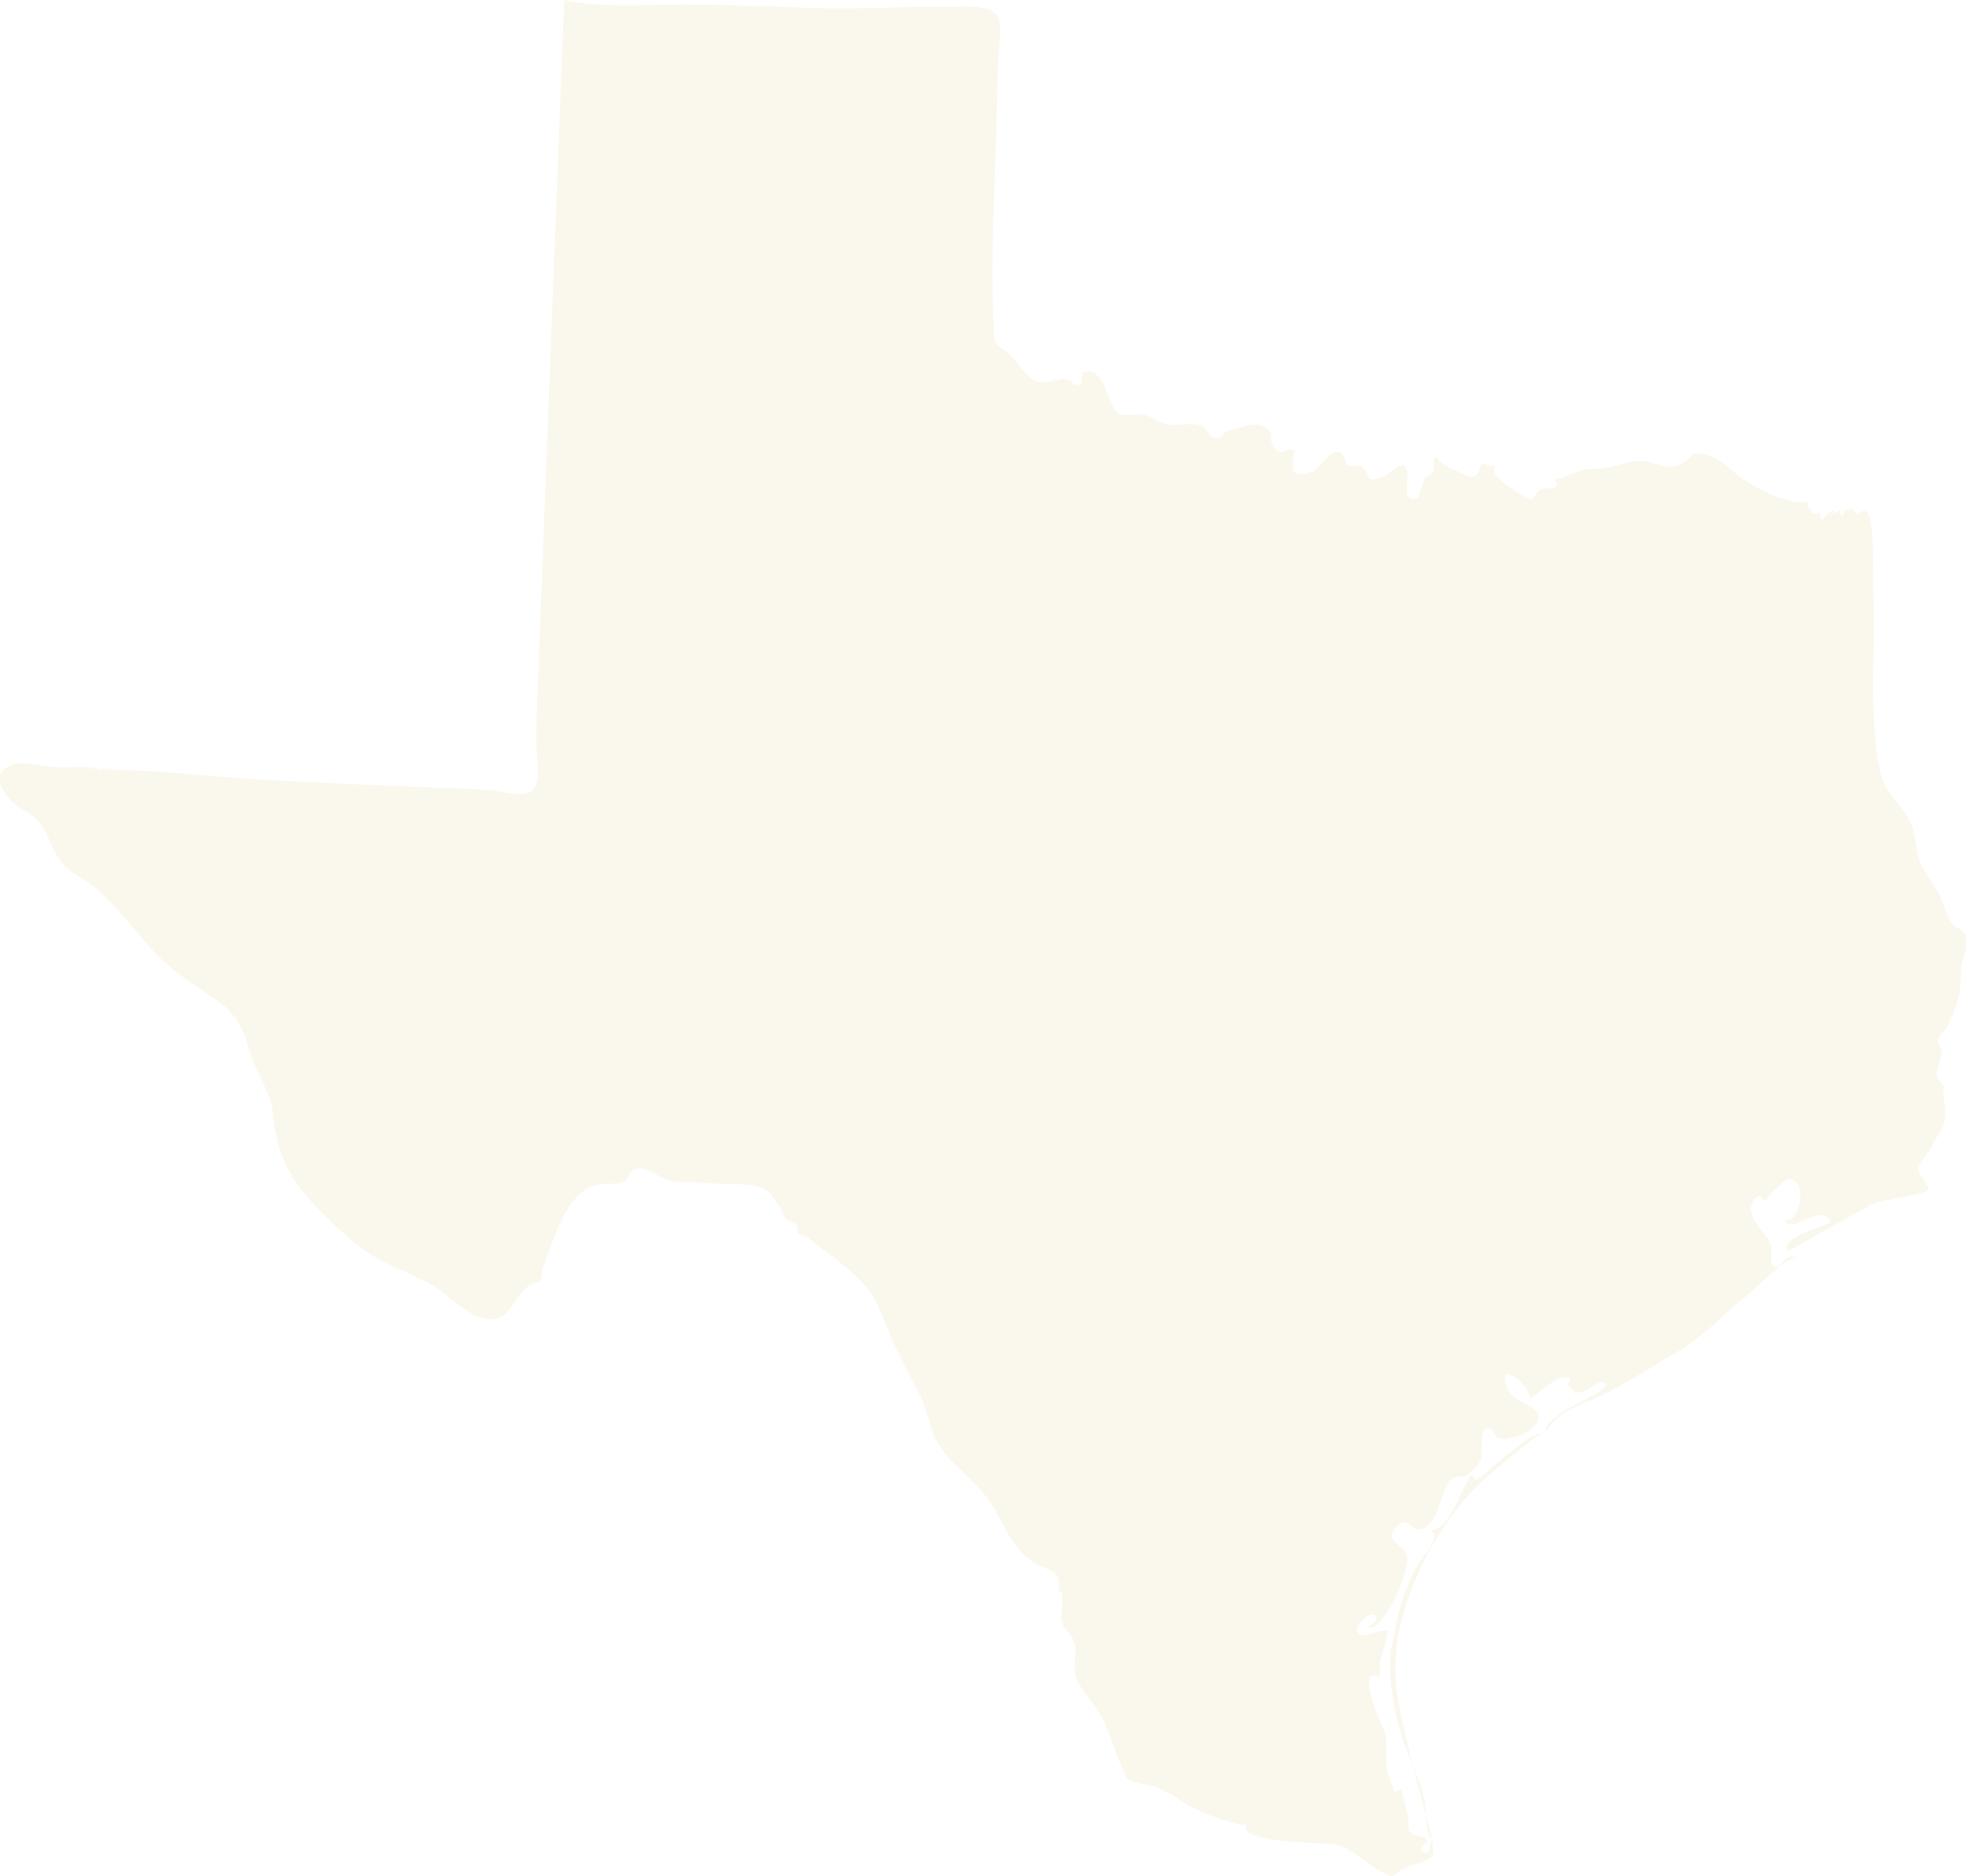
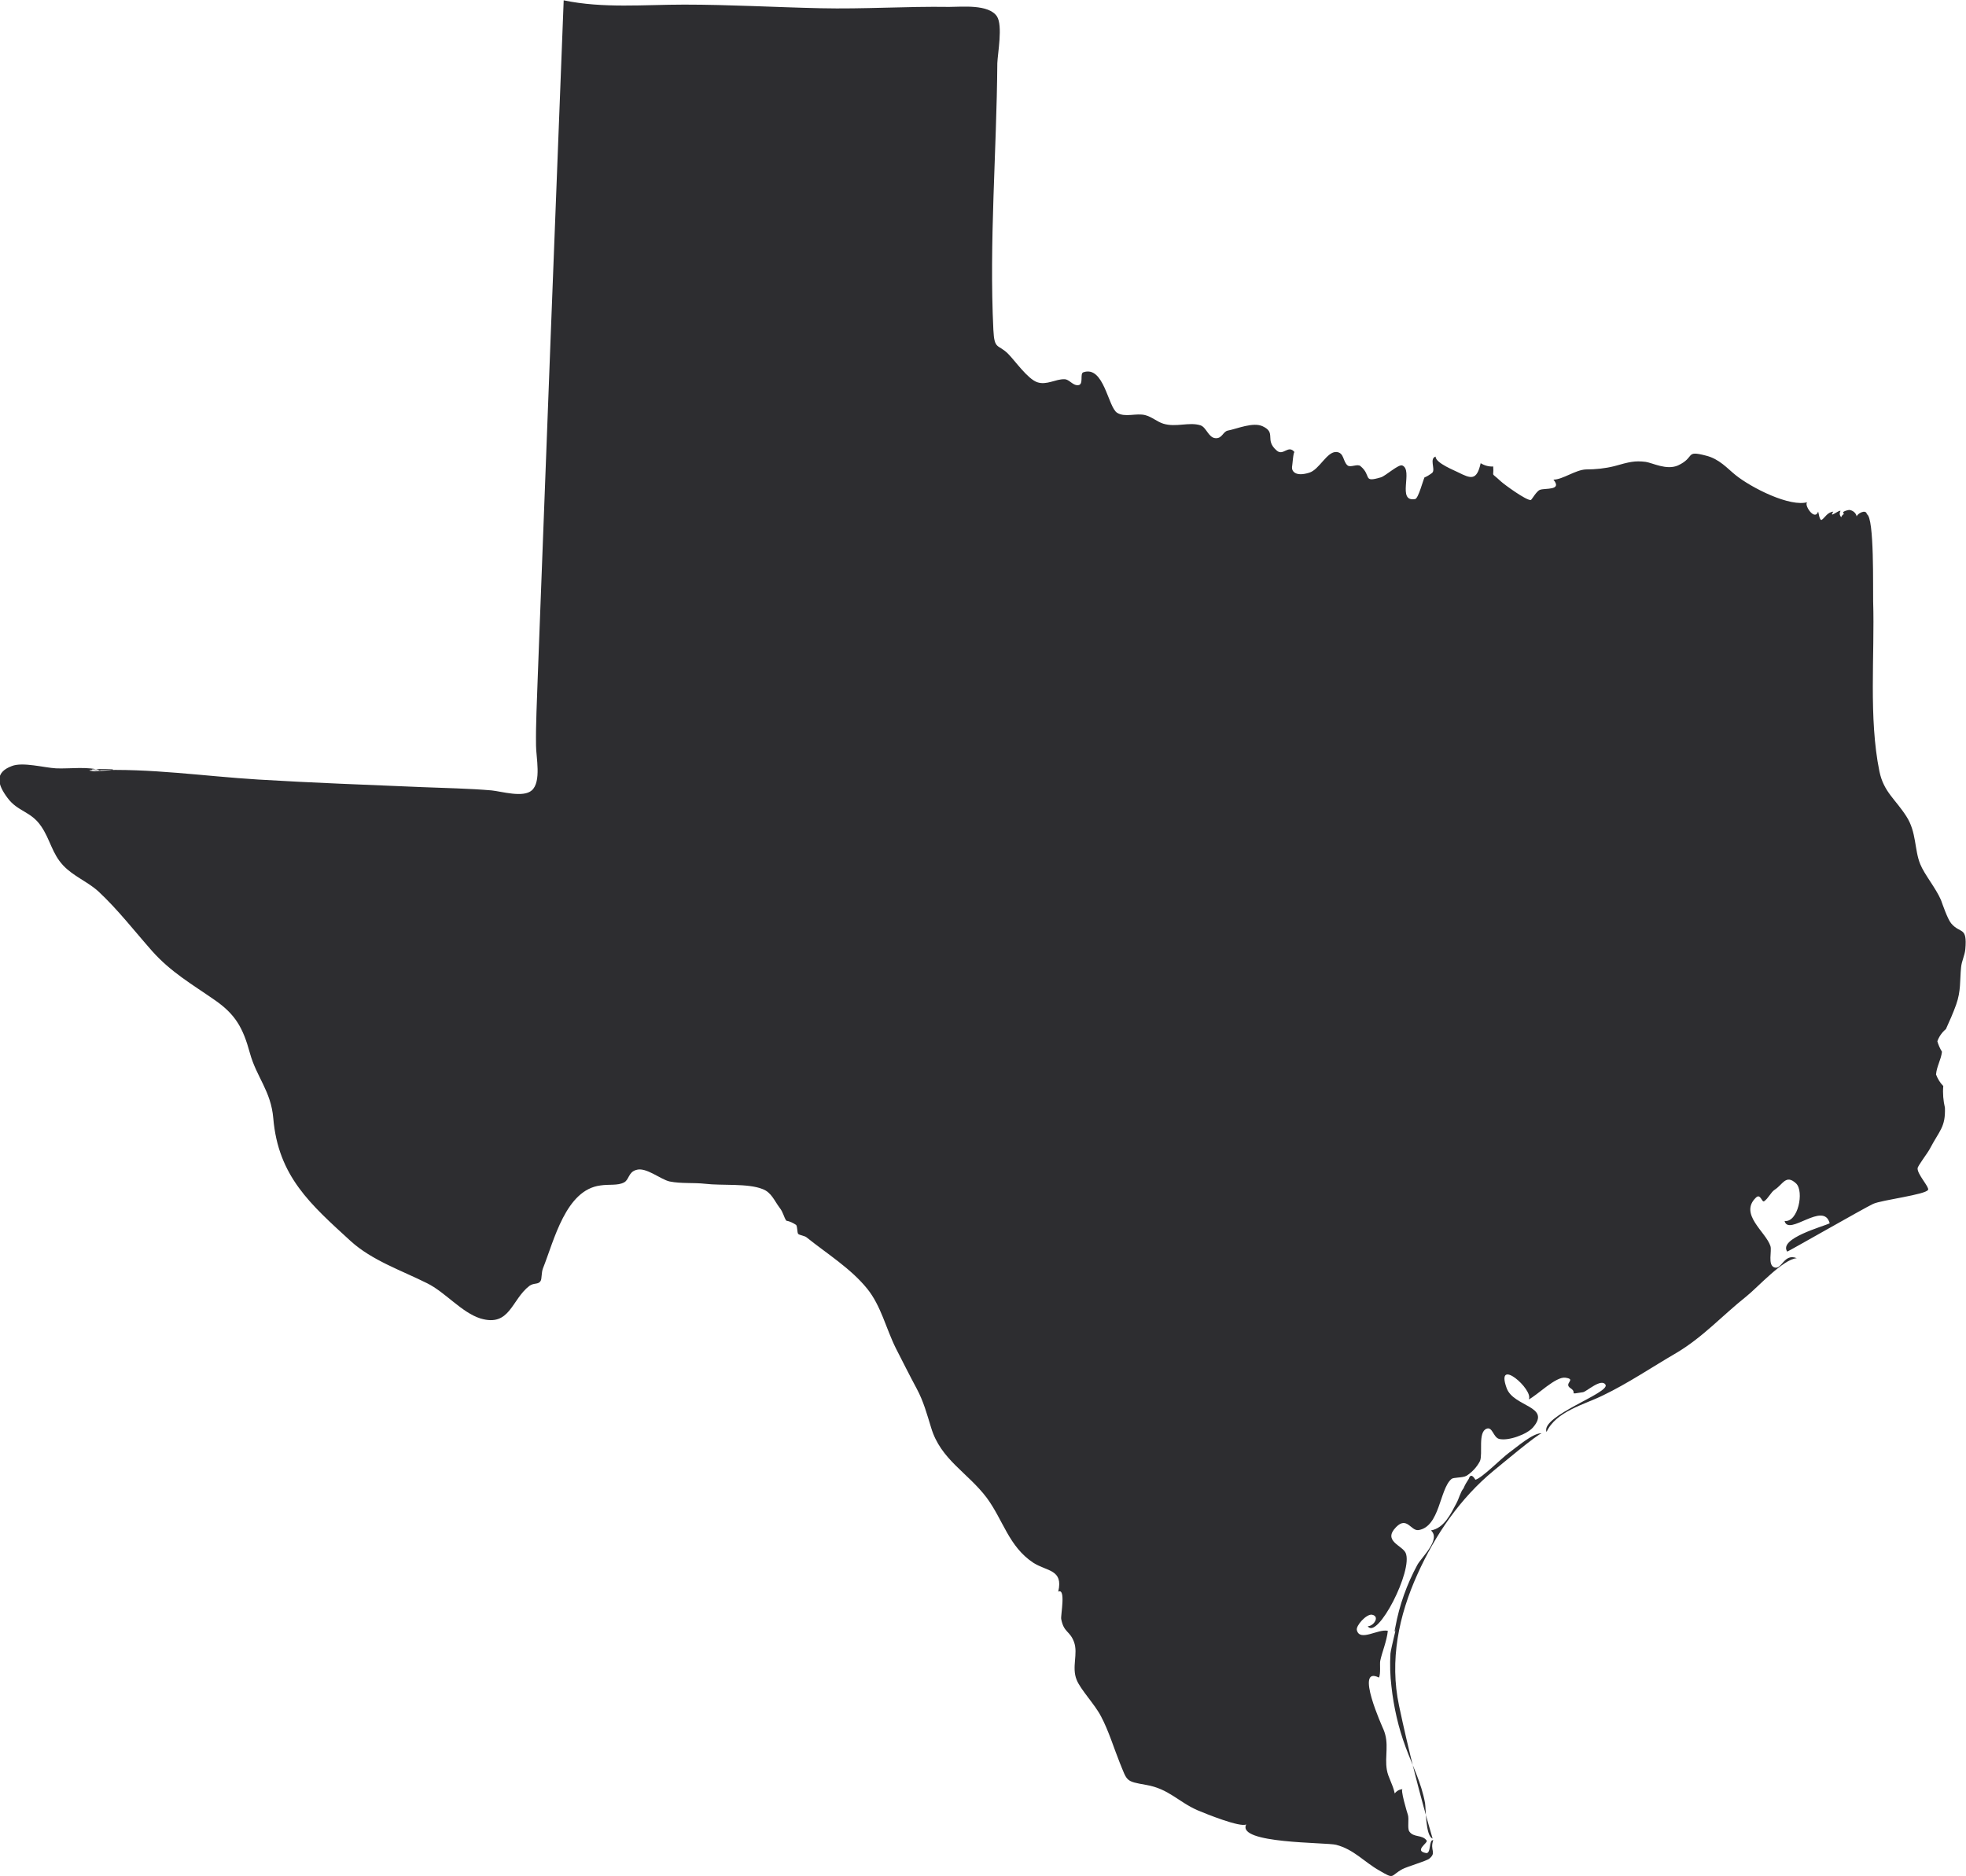
- <svg xmlns="http://www.w3.org/2000/svg" viewBox="0 0 597.09 569.73">
-   <defs>
-     <style>.a{fill:#faf7ed;}</style>
-   </defs>
-   <path class="a" d="M386.1,752.51c16.49-.65,33,1.84,49.41,2.75s33.15,1.58,49.73,2.32c7.07,0.31,14.18.37,21.23,1,3.05,0.26,9.62,2.27,12.22,0,3-2.59,1.32-10.19,1.28-13.56-0.07-6.78.26-13.56,0.52-20.34q3.9-103.08,7.93-206.15c12,2.46,24.43,1.26,36.6,1.3,13.79,0,27.59.77,41.37,1.13,13.07,0.35,26.08-.61,39.14-0.42,3.76,0.05,12-.92,14.46,2.86,1.8,2.8.15,11.26,0.13,14.21-0.18,26.74-2.49,54.33-1.23,81,0.29,6.2,1.4,4.21,4.51,7.27,2.05,2,5.88,7.61,8.75,8.56s5.63-.95,8.35-0.86c1.52,0,2.49,2,4.17,1.85s0.4-3.48,1.54-3.87c6.3-2.18,7.48,10.57,10.28,12.34,2.39,1.51,5.77,0,8.48.67,2,0.5,3.57,2,5.52,2.59,3.9,1.18,7.81-.63,11.28.55,1.85,0.62,2.37,3.72,4.45,3.87s2.29-2,3.83-2.28c2.67-.5,7.68-2.68,10.63-1.34,4.35,2,.4,4.12,4.33,7.44,2,1.73,3.48-2,5.43.48-0.44-.58-0.72,4.29-0.75,4.49-0.14,1.17,1,3,5.25,1.69,3.07-.93,5.42-6.55,8.3-6.3,2.36,0.2,1.86,2.94,3.37,4.1,0.92,0.7,3-.58,3.9.22,3.46,2.91.53,5.1,6.18,3.36,1.39-.43,5.36-4.1,6.54-3.63,3.43,1.36-1.76,11.21,3.93,10.19,1-.18,2.42-5.75,2.87-6.67-0.2.42,2.1-1,2.42-1.42,0.78-1.1-1-4.18.94-4.82,0,2,6,4.35,6.9,4.77,3.77,1.86,5.64,2.6,6.78-2.85a6.33,6.33,0,0,0,3.84,1c0.28,3.58-1,1.43,2.26,4.52,1.18,1.11,7.65,5.81,9.06,5.74,0.33,0,1.66-2.67,2.81-3.11,1.55-.59,6.89.35,4.11-3.07,2.84,0,6.69-3,9.93-3.09a35,35,0,0,0,8.62-1c4.57-1.29,6.23-1.74,9.54-1.32,2.11,0.27,6.35,2.64,9.76,1.07,5.36-2.48,2-4.68,8.47-3.05,4.07,1,6.51,3.89,9,5.87,4.7,3.77,16.62,9.93,22,8.17-1.69.19,2,6.13,3.08,2.92,0.06,0.12.44,2.89,1.06,2.47,1.14-.77,1.59-2.24,3.5-2.47-1.45,2.27,1.72-.58,2.16-0.24a1.43,1.43,0,0,0,.16,1.86q0.73-1.62,1.76-.42-2.66-1.26.58-1.76a2.54,2.54,0,0,1,2.3,2c0.13-.83,2.85-2.38,3.12-0.72,2.31,1.07,1.76,22.67,1.88,26.44,0.52,16.55-1.39,35.52,1.91,51.7,1.3,6.35,4.9,8.51,8.19,13.7,3.07,4.85,2.38,10.07,4.23,14.55,1.3,3.15,4.74,7.2,6.29,10.92,0.44,1.06,2,5.85,3.06,7.11,2.79,3.27,4.88.83,4.35,7.84-0.16,2.11-1.09,3.46-1.31,5.63-0.41,4,0,7.08-1.52,11.3-0.92,2.53-2,5-3.07,7.43a9.28,9.28,0,0,0-2.64,3.72,14.75,14.75,0,0,0,1.38,3.15c-0.27,2.46-1.58,4.41-1.79,6.86a10,10,0,0,0,2.2,3.49,20.68,20.68,0,0,0,.55,6.64c0.25,5.94-1.57,6.77-4.57,12.55-0.6,1.17-3.72,5.16-3.74,5.88-0.06,1.78,3.52,5.64,3.16,6.52-0.63,1.51-14.08,3.11-16.66,4.28s-26,14.62-26.06,14.47c-2.72-4,10.88-7.56,12.89-8.64-1.85-6.92-12.48,4.12-13.68-.72,4.12,0.48,6-9,3.47-11.37-3.1-2.93-4,.29-6.47,1.86-1.23.78-1.87,2.61-3.19,3.48-0.74.48-1.06-2.51-2.55-1.08-5.17,5,3,10.36,4.42,14.68,0.48,1.49-.87,5.76,1.17,6.48,2.26,0.8,2.86-4.41,6.75-2.76-4.19.35-11.91,8.9-15.26,11.59-7.28,5.85-13.2,12.42-21.35,17.18-7.41,4.33-14.62,9.15-22.34,12.92-5.69,2.77-14.18,4.85-17.13,11.12-1.89-4.88,19.53-11.93,17.92-14.39-1.32-2-5.71,2.13-6.79,2.31-4.88.79-1.48,0.27-3.8-1.17s2-2.72-1.56-3.23c-2.88-.41-8.63,5.41-11.06,6.63,1.6-2.88-10.34-13.32-6.68-3.36,2.11,5.74,13.64,5.36,8,11.87-1.83,2.11-7.54,4.16-10.28,3.46-1.82-.46-2-3.75-3.8-3.12-2.69,1-1.13,7.59-2,9.75a11.44,11.44,0,0,1-4.11,4.5c-1.27.7-4,.42-4.62,1-3.6,3.09-3.47,14.53-10,15.53-2.28.35-3.53-4.32-6.83-.88-4.06,4.23,1.81,5.5,2.91,7.84,2.44,5.18-8.62,26.64-11.51,22.34,1.84,0,3.8-3,1.27-3.45-1.67-.3-5,3.37-4.63,4.71,0.9,3.63,6.45-.49,9.36.18-0.27,3.13-1.79,6.61-2.26,9.06-0.15.77,0.19,4-.39,5.11-7.47-3.83,1.06,15.09,1.37,15.85,1.75,4.31.29,8,1,12.18,0.44,2.43,1.77,4.29,2.39,7.25a3.11,3.11,0,0,1,2.52-1.32c-1.11-.72,1.42,7.62,1.46,7.77,0.38,1.31-.23,4,0.44,5,1.31,2,3.91.87,5.34,2.8,0.51,0.68-4,3.11-.21,3.85,1.6,0.31.77-4.15,2.21-3.95-1.07,3.07,1.12,3.66-1.18,5.61-0.84.72-6.67,2.37-8.23,3.24-3.77,2.1-2.17,3.17-7.05.42-4.63-2.61-7.72-6.42-13.1-7.85-3.1-.83-30.32-0.26-27.32-6.21-1.81,1-12.23-3.21-14.8-4.34-5.88-2.58-8.65-6.48-15.57-7.7-6.31-1.11-5.72-1.07-8-6.72-1.72-4.21-3.38-9.82-5.66-14.14-1.94-3.67-6.21-8.08-7.44-11.09-1.61-3.92.46-7.9-.85-11.52-1.26-3.47-3.09-2.77-3.89-7-0.2-1.06,1.46-9.51-.89-8.3C680,995,675,995.76,670.88,993c-7.41-4.9-9.08-12.94-14.13-19.67-5.75-7.66-14-11.64-16.91-21.31-1.26-4.16-2.27-8-4.43-11.88s-4.23-8.11-6.29-12.22c-3-6-4.46-12.89-8.7-18.14-5-6.19-12.32-10.65-18.36-15.62-0.55-.45-2.27-0.7-2.62-1.14s-0.2-2.22-.63-2.67a9.33,9.33,0,0,0-3-1.32c-0.8-1.15-.89-2.5-2-3.93-1.59-2.13-2.55-4.65-5.18-5.7-4.52-1.8-12.4-1-17.4-1.58-3.52-.38-7.34,0-10.77-0.73-2.84-.63-7.16-4.45-10.17-3.54-2.42.73-2.14,3-3.71,3.83-1.9,1-4.46.53-7.09,0.86-10.59,1.34-14.06,16.74-17.5,25.17-0.53,1.3-.26,3.11-0.67,3.81-0.72,1.24-2,.46-3.41,1.55-5.52,4.16-5.86,12.63-14.9,9.87-5.73-1.75-10.74-8-16.2-10.7-7.75-3.91-16.71-6.88-23.16-12.8-12.07-11.08-22-19.58-23.53-37.28-0.71-8.3-5.06-12.47-7.1-19.83-2.13-7.65-4.42-11.76-10.81-16.2-6.85-4.77-13.21-8.43-18.85-14.79-5.31-6-10.4-12.61-16.28-18.07-3.28-3-7.61-4.64-10.69-7.86-3.41-3.58-4-8-6.7-11.93-3.15-4.6-7.08-4.37-10.24-8.64-3-4-4.07-7.71,1.28-9.73,3.34-1.26,9.76.53,13.44,0.74,4,0.23,10-.66,13.74.72q-1.75-.06-3.51,0c0.79,0.17,2.41-.15,3.12,0a7.34,7.34,0,0,0-3.23-.1,3.16,3.16,0,0,0,1.71.28C400.91,751.93,380.2,751.92,386.1,752.51Zm394.8,260.2a64.37,64.37,0,0,1,6.69-18.93c1.3-2.33,7.17-7.7,4.11-10.36,4-.73,6-5,7.74-8.18,0.77-1.38,1.17-3.39,2.17-4.61a19.41,19.41,0,0,1,1.57-2.92q0.63-2,2,.31c2-.5,7.95-6.59,10.22-8.18,2-1.4,7.37-6.16,9.95-5.88-1-.11-13.11,10.09-14.58,11.31-10.15,8.43-17.78,19.5-23.17,31.46-5.68,12.62-8.48,26.15-5.64,39.87,2.75,13.26,6.43,27.41,10.19,40.43-2.2-.78-2-9.14-2.28-10.83-1.09-6.06-3.82-11.26-5.94-17a77.33,77.33,0,0,1-4.31-18.43,56.17,56.17,0,0,1-.32-10c0.1-1.4,2.82-12,1.42-6.57a11.15,11.15,0,0,1,.35-2.42,14.13,14.13,0,0,0-.29,2.13q-0.33.78,0.09-1.19C782.18,1006,780.35,1017.19,780.9,1012.71Z" transform="translate(-357.07 -518.48)" />
+ <svg xmlns="http://www.w3.org/2000/svg" version="1.1" id="Layer_1" x="0px" y="0px" viewBox="0 0 597.1 569.7" style="enable-background:new 0 0 597.1 569.7;" xml:space="preserve">
+   <style type="text/css">
+ 	.st0{fill:#2D2D30;}
+ </style>
+   <path class="st0" d="M29,234c16.5-0.7,33,1.8,49.4,2.8s33.1,1.6,49.7,2.3c7.1,0.3,14.2,0.4,21.2,1c3,0.3,9.6,2.3,12.2,0  c3-2.6,1.3-10.2,1.3-13.6c-0.1-6.8,0.3-13.6,0.5-20.3c2.6-68.7,5.2-137.4,7.9-206.1c12,2.5,24.4,1.3,36.6,1.3  c13.8,0,27.6,0.8,41.4,1.1c13.1,0.3,26.1-0.6,39.1-0.4c3.8,0,12-0.9,14.5,2.9c1.8,2.8,0.2,11.3,0.1,14.2c-0.2,26.7-2.5,54.3-1.2,81  c0.3,6.2,1.4,4.2,4.5,7.3c2,2,5.9,7.6,8.8,8.6s5.6-1,8.3-0.9c1.5,0,2.5,2,4.2,1.8s0.4-3.5,1.5-3.9c6.3-2.2,7.5,10.6,10.3,12.3  c2.4,1.5,5.8,0,8.5,0.7c2,0.5,3.6,2,5.5,2.6c3.9,1.2,7.8-0.6,11.3,0.5c1.8,0.6,2.4,3.7,4.5,3.9s2.3-2,3.8-2.3  c2.7-0.5,7.7-2.7,10.6-1.3c4.3,2,0.4,4.1,4.3,7.4c2,1.7,3.5-2,5.4,0.5c-0.4-0.6-0.7,4.3-0.8,4.5c-0.1,1.2,1,3,5.2,1.7  c3.1-0.9,5.4-6.5,8.3-6.3c2.4,0.2,1.9,2.9,3.4,4.1c0.9,0.7,3-0.6,3.9,0.2c3.5,2.9,0.5,5.1,6.2,3.4c1.4-0.4,5.4-4.1,6.5-3.6  c3.4,1.4-1.8,11.2,3.9,10.2c1-0.2,2.4-5.8,2.9-6.7c-0.2,0.4,2.1-1,2.4-1.4c0.8-1.1-1-4.2,0.9-4.8c0,2,6,4.3,6.9,4.8  c3.8,1.9,5.6,2.6,6.8-2.8c1.1,0.7,2.5,1.1,3.8,1c0.3,3.6-1,1.4,2.3,4.5c1.2,1.1,7.7,5.8,9.1,5.7c0.3,0,1.7-2.7,2.8-3.1  c1.5-0.6,6.9,0.3,4.1-3.1c2.8,0,6.7-3,9.9-3.1c2.9,0,5.8-0.3,8.6-1c4.6-1.3,6.2-1.7,9.5-1.3c2.1,0.3,6.3,2.6,9.8,1.1  c5.4-2.5,2-4.7,8.5-3c4.1,1,6.5,3.9,9,5.9c4.7,3.8,16.6,9.9,22,8.2c-1.7,0.2,2,6.1,3.1,2.9c0.1,0.1,0.4,2.9,1.1,2.5  c1.1-0.8,1.6-2.2,3.5-2.5c-1.5,2.3,1.7-0.6,2.2-0.2c-0.4,0.6-0.3,1.4,0.2,1.9c0.5-1.1,1.1-1.2,1.8-0.4c-1.8-0.8-1.6-1.4,0.6-1.8  c1.1,0.1,2.1,0.9,2.3,2c0.1-0.8,2.8-2.4,3.1-0.7c2.3,1.1,1.8,22.7,1.9,26.4c0.5,16.5-1.4,35.5,1.9,51.7c1.3,6.3,4.9,8.5,8.2,13.7  c3.1,4.8,2.4,10.1,4.2,14.5c1.3,3.2,4.7,7.2,6.3,10.9c0.4,1.1,2,5.8,3.1,7.1c2.8,3.3,4.9,0.8,4.3,7.8c-0.2,2.1-1.1,3.5-1.3,5.6  c-0.4,4,0,7.1-1.5,11.3c-0.9,2.5-2,5-3.1,7.4c-1.2,1-2.1,2.3-2.6,3.7c0.3,1.1,0.8,2.2,1.4,3.2c-0.3,2.5-1.6,4.4-1.8,6.9  c0.5,1.3,1.2,2.5,2.2,3.5c-0.2,2.2,0,4.5,0.5,6.6c0.2,5.9-1.6,6.8-4.6,12.5c-0.6,1.2-3.7,5.2-3.7,5.9c-0.1,1.8,3.5,5.6,3.2,6.5  c-0.6,1.5-14.1,3.1-16.7,4.3s-26,14.6-26.1,14.5c-2.7-4,10.9-7.6,12.9-8.6c-1.8-6.9-12.5,4.1-13.7-0.7c4.1,0.5,6-9,3.5-11.4  c-3.1-2.9-4,0.3-6.5,1.9c-1.2,0.8-1.9,2.6-3.2,3.5c-0.7,0.5-1.1-2.5-2.5-1.1c-5.2,5,3,10.4,4.4,14.7c0.5,1.5-0.9,5.8,1.2,6.5  c2.3,0.8,2.9-4.4,6.8-2.8c-4.2,0.3-11.9,8.9-15.3,11.6c-7.3,5.8-13.2,12.4-21.3,17.2c-7.4,4.3-14.6,9.2-22.3,12.9  c-5.7,2.8-14.2,4.8-17.1,11.1c-1.9-4.9,19.5-11.9,17.9-14.4c-1.3-2-5.7,2.1-6.8,2.3c-4.9,0.8-1.5,0.3-3.8-1.2s2-2.7-1.6-3.2  c-2.9-0.4-8.6,5.4-11.1,6.6c1.6-2.9-10.3-13.3-6.7-3.4c2.1,5.7,13.6,5.4,8,11.9c-1.8,2.1-7.5,4.2-10.3,3.5c-1.8-0.5-2-3.8-3.8-3.1  c-2.7,1-1.1,7.6-2,9.8c-0.9,1.8-2.4,3.4-4.1,4.5c-1.3,0.7-4,0.4-4.6,1c-3.6,3.1-3.5,14.5-10,15.5c-2.3,0.3-3.5-4.3-6.8-0.9  c-4.1,4.2,1.8,5.5,2.9,7.8c2.4,5.2-8.6,26.6-11.5,22.3c1.8,0,3.8-3,1.3-3.5c-1.7-0.3-5,3.4-4.6,4.7c0.9,3.6,6.5-0.5,9.4,0.2  c-0.3,3.1-1.8,6.6-2.3,9.1c-0.2,0.8,0.2,4-0.4,5.1c-7.5-3.8,1.1,15.1,1.4,15.8c1.8,4.3,0.3,8,1,12.2c0.4,2.4,1.8,4.3,2.4,7.2  c0.6-0.8,1.5-1.3,2.5-1.3c-1.1-0.7,1.4,7.6,1.5,7.8c0.4,1.3-0.2,4,0.4,5c1.3,2,3.9,0.9,5.3,2.8c0.5,0.7-4,3.1-0.2,3.8  c1.6,0.3,0.8-4.2,2.2-3.9c-1.1,3.1,1.1,3.7-1.2,5.6c-0.8,0.7-6.7,2.4-8.2,3.2c-3.8,2.1-2.2,3.2-7,0.4c-4.6-2.6-7.7-6.4-13.1-7.8  c-3.1-0.8-30.3-0.3-27.3-6.2c-1.8,1-12.2-3.2-14.8-4.3c-5.9-2.6-8.7-6.5-15.6-7.7c-6.3-1.1-5.7-1.1-8-6.7c-1.7-4.2-3.4-9.8-5.7-14.1  c-1.9-3.7-6.2-8.1-7.4-11.1c-1.6-3.9,0.5-7.9-0.8-11.5c-1.3-3.5-3.1-2.8-3.9-7c-0.2-1.1,1.5-9.5-0.9-8.3c1.6-6.8-3.4-6.1-7.6-8.8  c-7.4-4.9-9.1-12.9-14.1-19.7c-5.8-7.7-14-11.6-16.9-21.3c-1.3-4.2-2.3-8-4.4-11.9s-4.2-8.1-6.3-12.2c-3-6-4.5-12.9-8.7-18.1  c-5-6.2-12.3-10.7-18.4-15.6c-0.5-0.5-2.3-0.7-2.6-1.1s-0.2-2.2-0.6-2.7c-0.9-0.6-1.9-1.1-3-1.3c-0.8-1.2-0.9-2.5-2-3.9  c-1.6-2.1-2.5-4.7-5.2-5.7c-4.5-1.8-12.4-1-17.4-1.6c-3.5-0.4-7.3,0-10.8-0.7c-2.8-0.6-7.2-4.5-10.2-3.5c-2.4,0.7-2.1,3-3.7,3.8  c-1.9,1-4.5,0.5-7.1,0.9c-10.6,1.3-14.1,16.7-17.5,25.2c-0.5,1.3-0.3,3.1-0.7,3.8c-0.7,1.2-2,0.5-3.4,1.5  c-5.5,4.2-5.9,12.6-14.9,9.9c-5.7-1.8-10.7-8-16.2-10.7c-7.8-3.9-16.7-6.9-23.2-12.8c-12.1-11.1-22-19.6-23.5-37.3  c-0.7-8.3-5.1-12.5-7.1-19.8c-2.1-7.7-4.4-11.8-10.8-16.2c-6.9-4.8-13.2-8.4-18.9-14.8c-5.3-6-10.4-12.6-16.3-18.1  c-3.3-3-7.6-4.6-10.7-7.9c-3.4-3.6-4-8-6.7-11.9c-3.1-4.6-7.1-4.4-10.2-8.6c-3-4-4.1-7.7,1.3-9.7c3.3-1.3,9.8,0.5,13.4,0.7  c4,0.2,10-0.7,13.7,0.7c-1.2,0-2.3,0-3.5,0c0.8,0.2,2.4-0.2,3.1,0c-1.1-0.3-2.2-0.3-3.2-0.1c0.5,0.3,1.1,0.3,1.7,0.3  C43.8,233.5,23.1,233.4,29,234z M423.8,494.2c1.2-6.6,3.5-13,6.7-18.9c1.3-2.3,7.2-7.7,4.1-10.4c4-0.7,6-5,7.7-8.2  c0.8-1.4,1.2-3.4,2.2-4.6c0.4-1,1-2,1.6-2.9c0.4-1.3,1.1-1.2,2,0.3c2-0.5,8-6.6,10.2-8.2c2-1.4,7.4-6.2,10-5.9  c-1-0.1-13.1,10.1-14.6,11.3c-10.2,8.4-17.8,19.5-23.2,31.5c-5.7,12.6-8.5,26.2-5.6,39.9c2.8,13.3,6.4,27.4,10.2,40.4  c-2.2-0.8-2-9.1-2.3-10.8c-1.1-6.1-3.8-11.3-5.9-17c-2.2-5.9-3.6-12.1-4.3-18.4c-0.4-3.3-0.5-6.7-0.3-10c0.1-1.4,2.8-12,1.4-6.6  c0-0.8,0.1-1.6,0.3-2.4c-0.2,0.7-0.2,1.4-0.3,2.1C423.5,496,423.5,495.6,423.8,494.2C425.1,487.5,423.3,498.7,423.8,494.2z" />
</svg>
